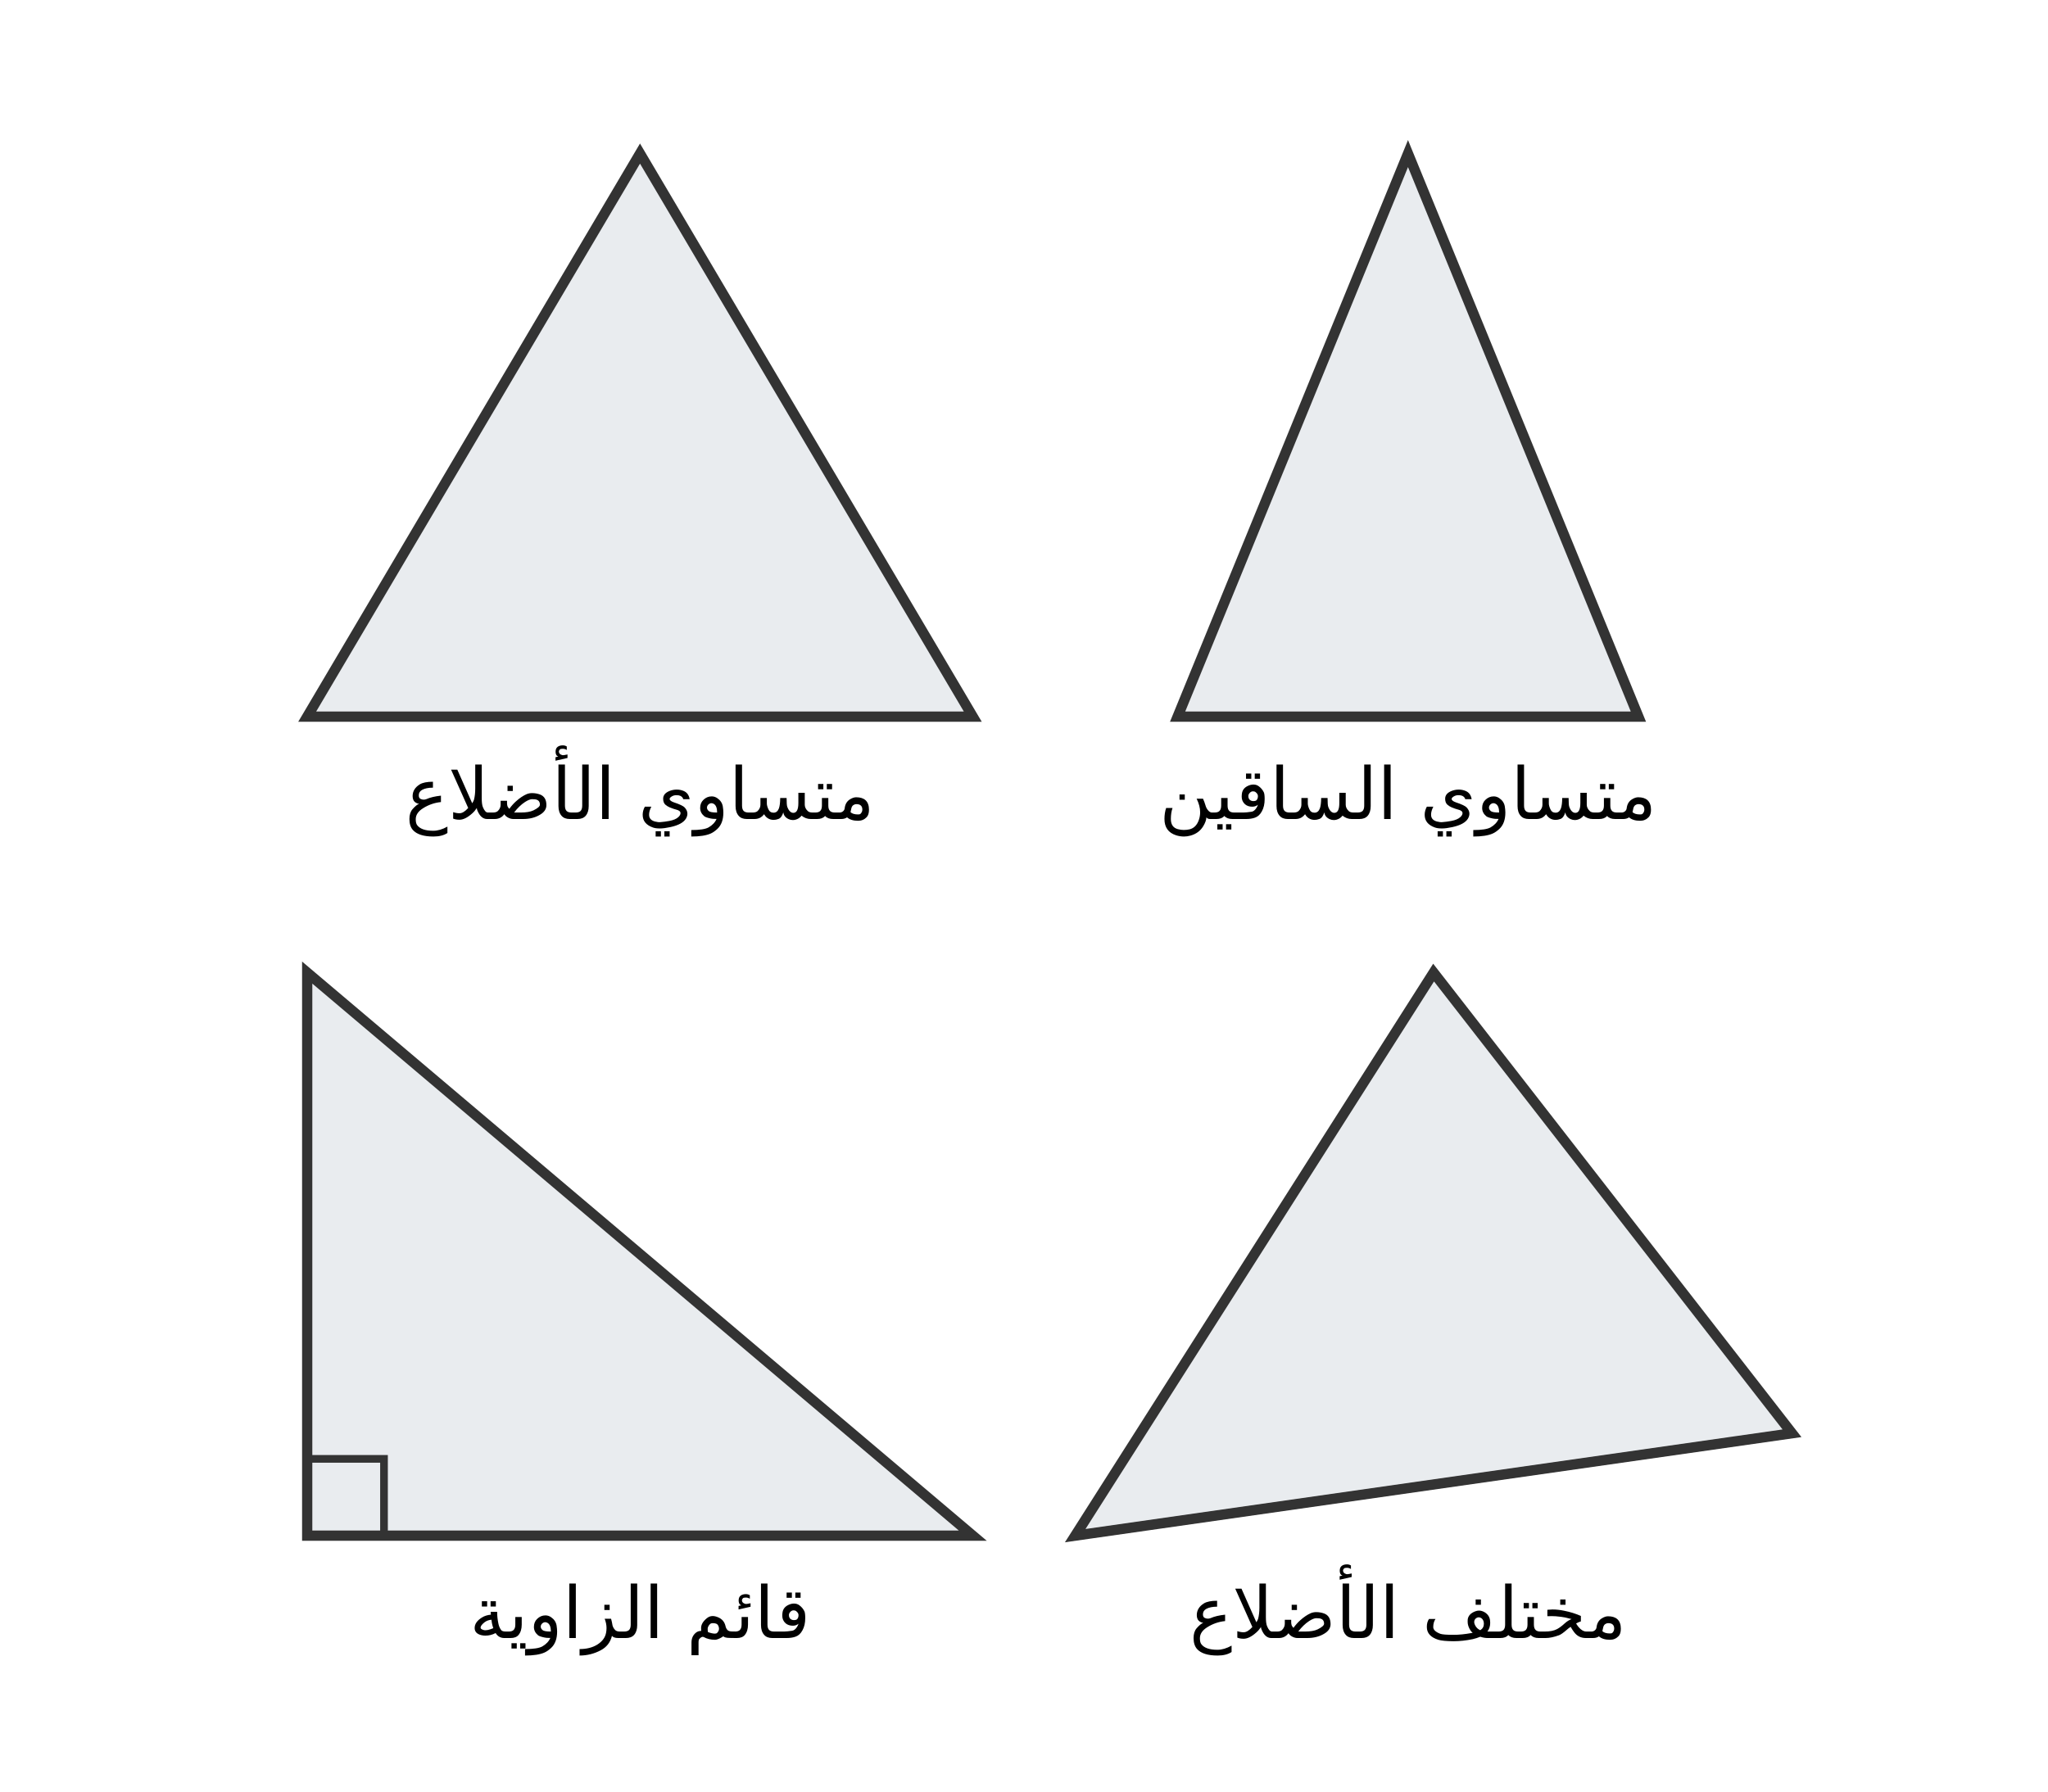
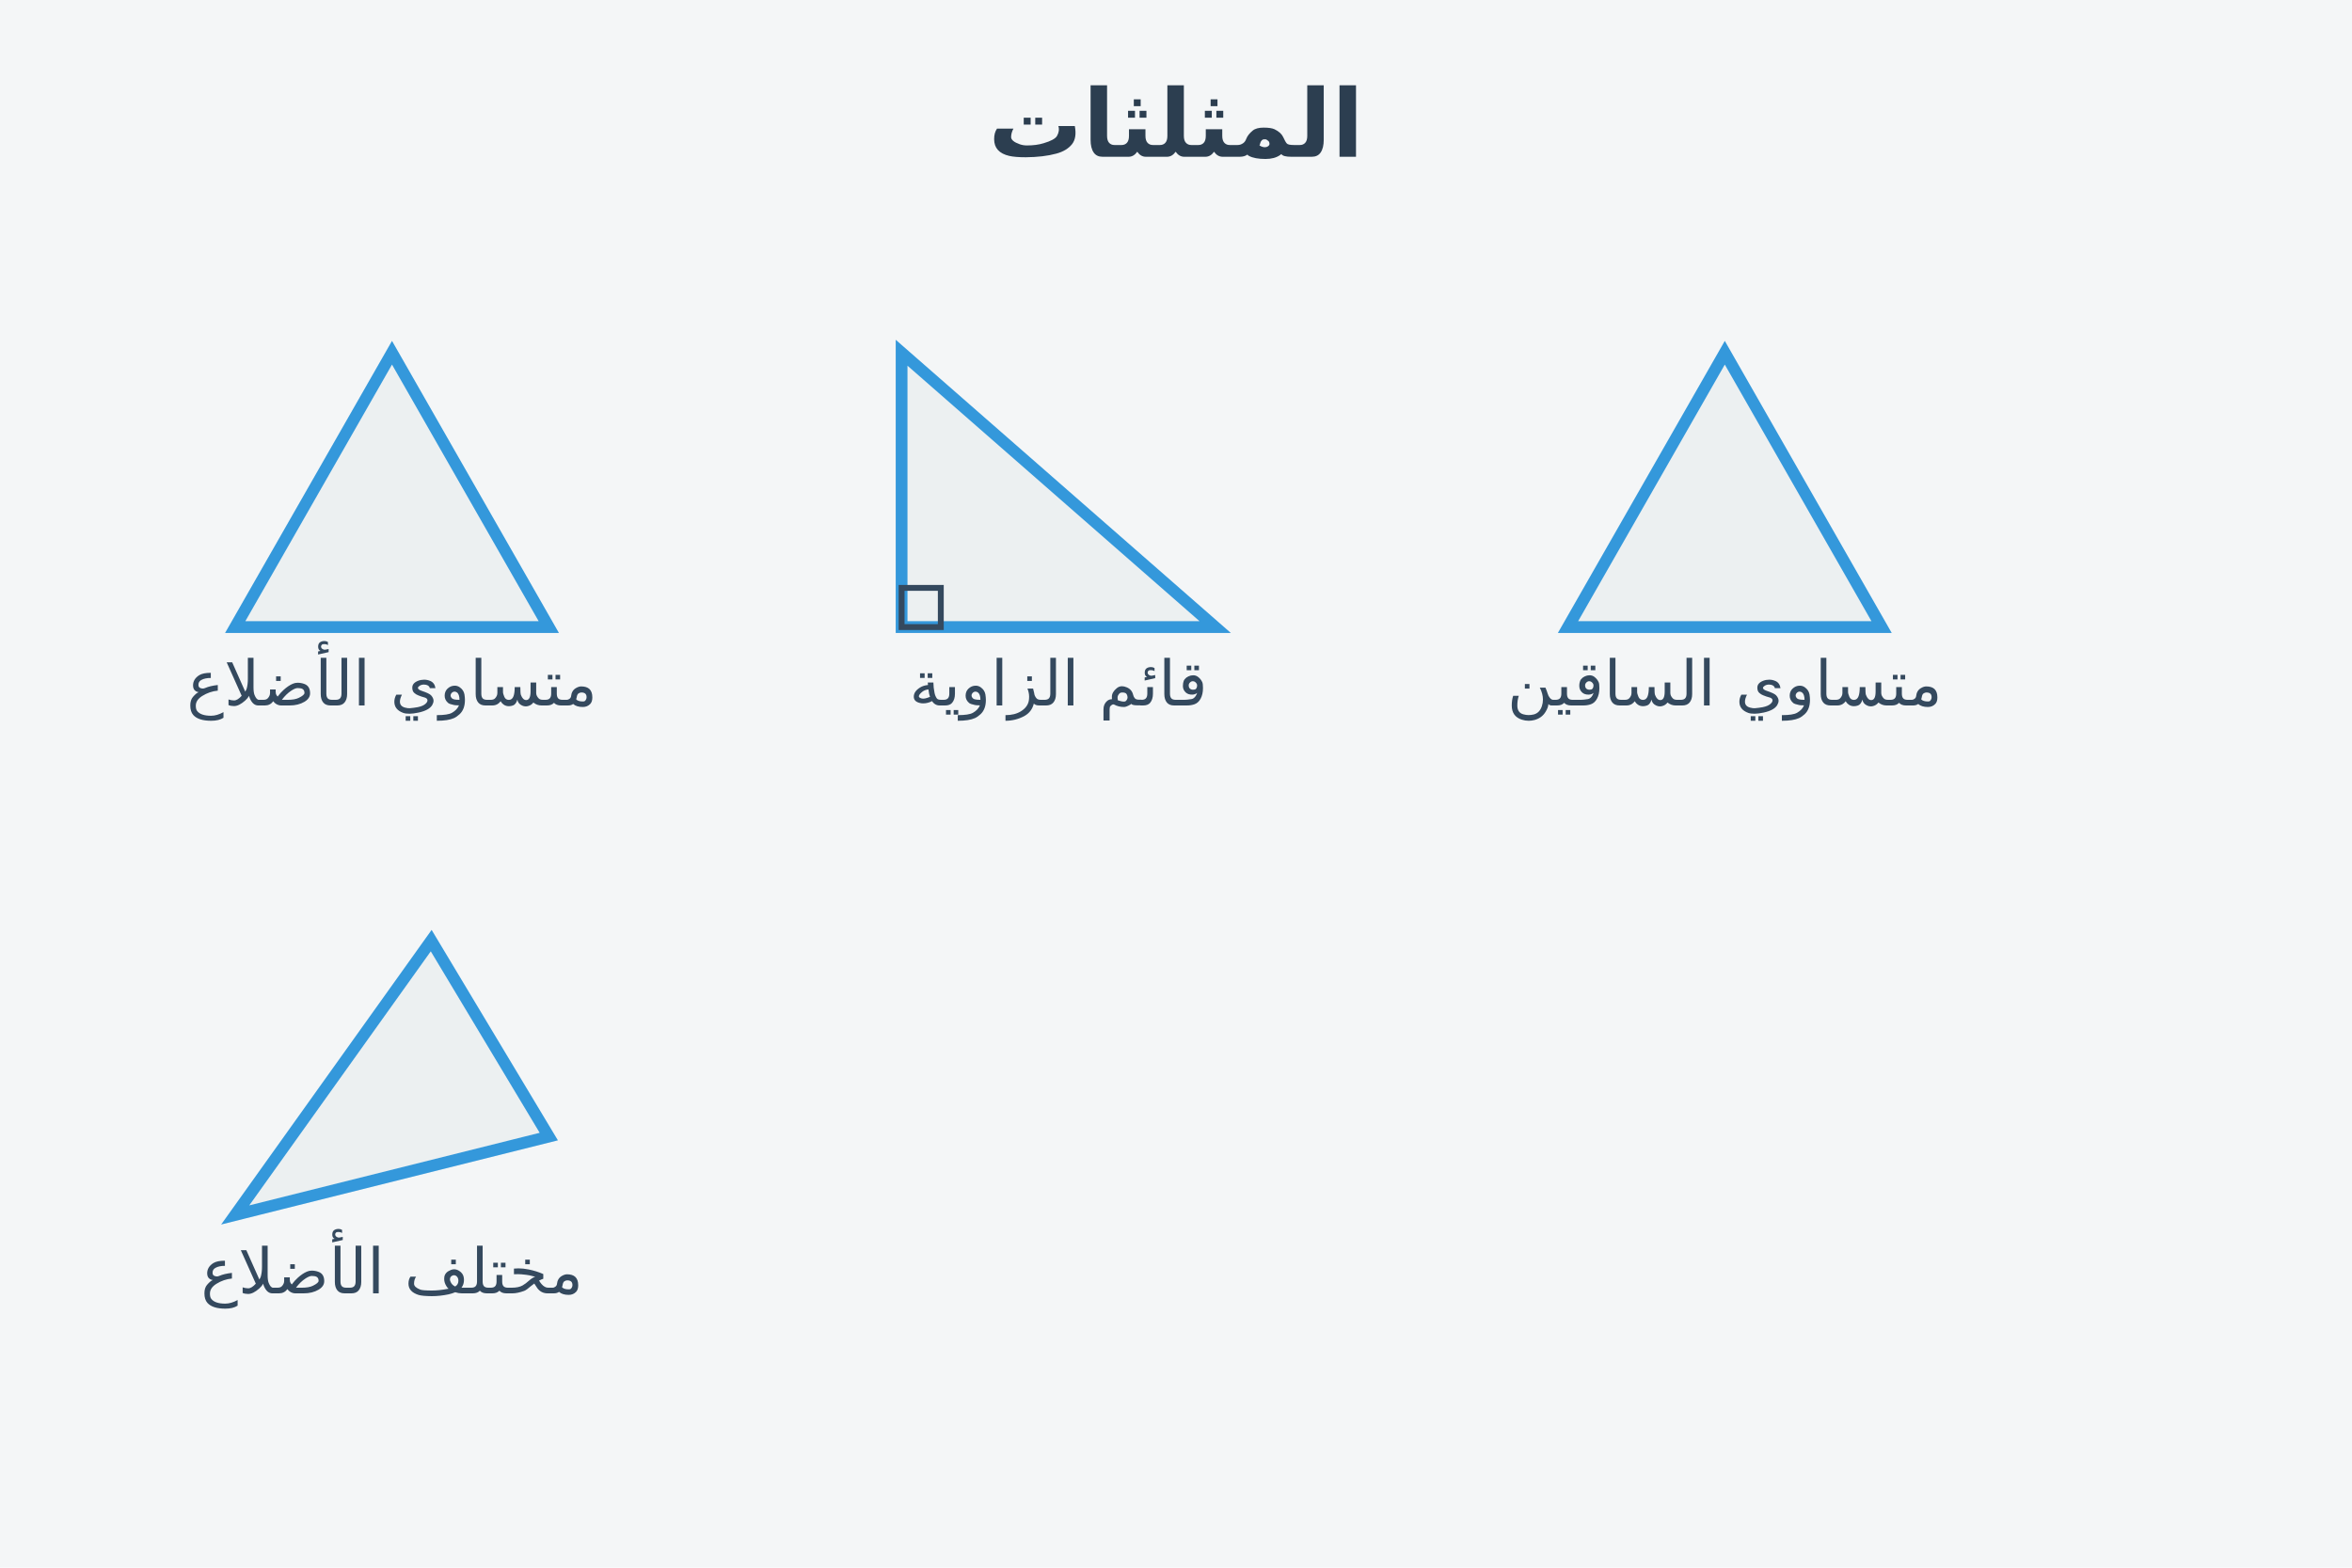
- <svg xmlns="http://www.w3.org/2000/svg" width="400" height="350" viewBox="0 0 400 350">
-   <style>.label { font-family: Arial, sans-serif; font-size: 14px; text-anchor: middle; }</style>
-   <g transform="translate(50, 20)">
-     <path d="M 75 10 L 140 120 L 10 120 Z" fill="#e9ecef" stroke="#333" stroke-width="2" />
-     <text x="75" y="140" class="label">متساوي الأضلاع</text>
+ <svg xmlns="http://www.w3.org/2000/svg" width="600" height="400" viewBox="0 0 600 400" font-family="sans-serif">
+   <defs>
+     <style>
+             .title { font-size: 24px; font-weight: bold; text-anchor: middle; fill: #2c3e50; }
+             .shape { fill: #ecf0f1; stroke: #3498db; stroke-width: 3; }
+             .label { font-size: 16px; text-anchor: middle; fill: #34495e; }
+         </style>
+   </defs>
+   <rect width="600" height="400" fill="#f4f6f7" />
+   <text x="300" y="40" class="title">المثلثات</text>
+   <g transform="translate(50, 80)">
+     <path d="M 50 10 L 90 80 L 10 80 Z" class="shape" />
+     <text x="50" y="100" class="label">متساوي الأضلاع</text>
  </g>
-   <g transform="translate(200, 20)">
-     <path d="M 75 10 L 120 120 L 30 120 Z" fill="#e9ecef" stroke="#333" stroke-width="2" />
-     <text x="75" y="140" class="label">متساوي الساقين</text>
+   <g transform="translate(220, 80)">
+     <path d="M 10 10 L 10 80 L 90 80 Z" class="shape" />
+     <rect x="10" y="70" width="10" height="10" fill="none" stroke="#34495e" stroke-width="1.5" />
+     <text x="50" y="100" class="label">قائم الزاوية</text>
  </g>
-   <g transform="translate(50, 180)">
-     <path d="M 10 10 L 10 120 L 140 120 Z" fill="#e9ecef" stroke="#333" stroke-width="2" />
-     <rect x="10" y="105" width="15" height="15" fill="none" stroke="#333" stroke-width="1.5" />
-     <text x="75" y="140" class="label">قائم الزاوية</text>
+   <g transform="translate(390, 80)">
+     <path d="M 50 10 L 90 80 L 10 80 Z" class="shape" />
+     <text x="50" y="100" class="label">متساوي الساقين</text>
  </g>
-   <g transform="translate(200, 180)">
-     <path d="M 10 120 L 80 10 L 150 100 Z" fill="#e9ecef" stroke="#333" stroke-width="2" />
-     <text x="75" y="140" class="label">مختلف الأضلاع</text>
+   <g transform="translate(50, 230)">
+     <path d="M 10 80 L 60 10 L 90 60 Z" class="shape" />
+     <text x="50" y="100" class="label">مختلف الأضلاع</text>
  </g>
</svg>
